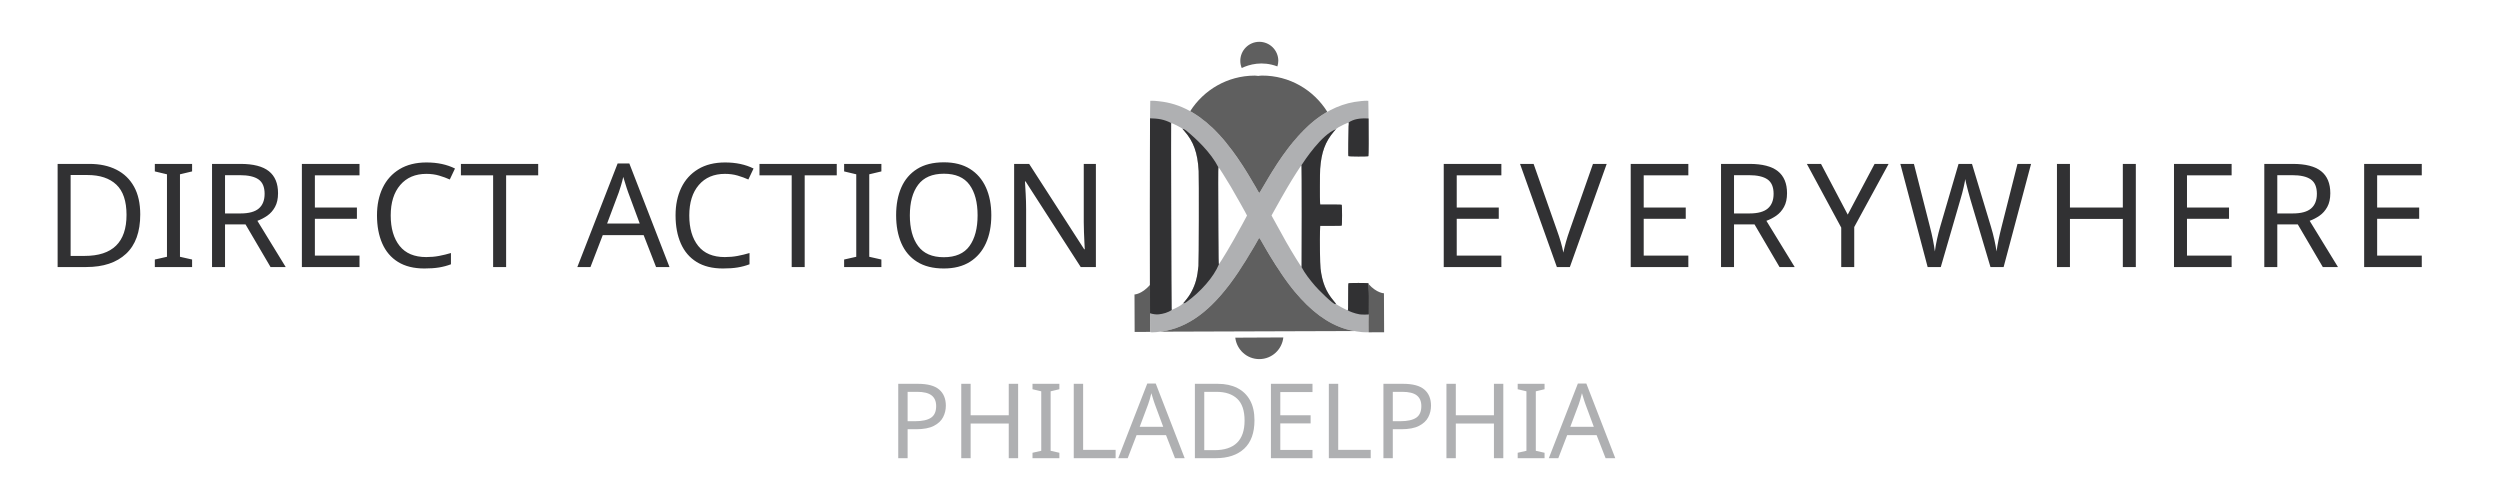
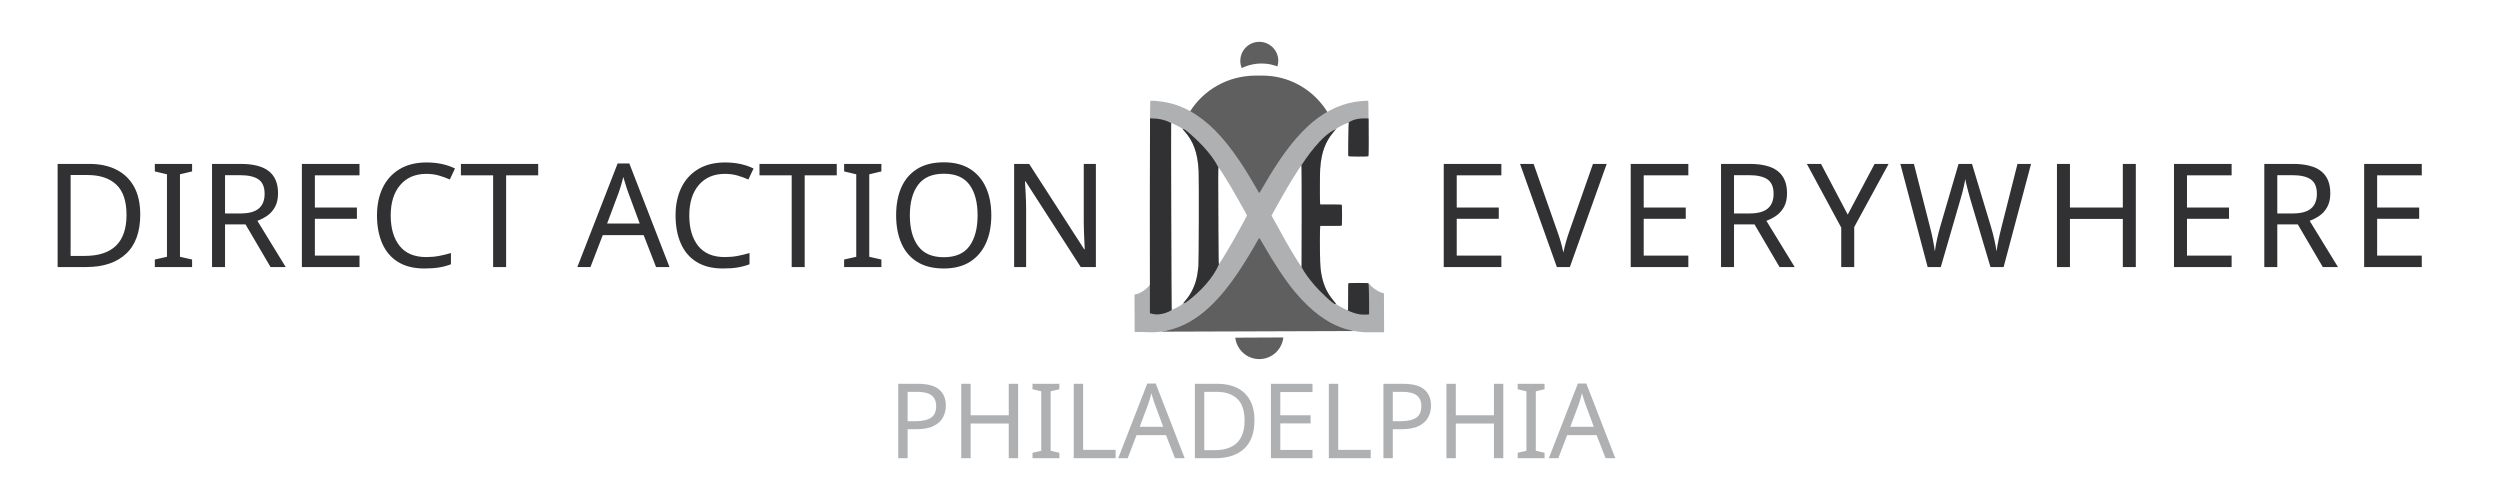
<svg xmlns="http://www.w3.org/2000/svg" version="1.1" width="9000" height="1800" id="svg2">
  <defs id="defs6" />
  <text x="3197.295" y="1649.466" id="text2998-5" xml:space="preserve" style="font-size:270.129px;font-style:normal;font-weight:normal;line-height:125%;letter-spacing:0px;word-spacing:0px;fill:#afb0b2;fill-opacity:1;stroke:none;font-family:Sans">
    <tspan x="3197.295" y="1649.466" id="tspan3000-7" style="font-size:374.977px;font-style:normal;font-variant:normal;font-weight:normal;font-stretch:normal;fill:#afb0b2;fill-opacity:1;font-family:Viga;-inkscape-font-specification:Viga">PHILADELPHIA</tspan>
  </text>
  <text x="157.002" y="961.328" id="text2998" xml:space="preserve" style="font-size:144.078px;font-style:normal;font-weight:normal;line-height:125%;letter-spacing:0px;word-spacing:0px;fill:#313133;fill-opacity:1;stroke:none;font-family:Sans">
    <tspan x="157.002" y="961.328" id="tspan3000" style="font-size:520px;font-style:normal;font-variant:normal;font-weight:normal;font-stretch:normal;fill:#313133;fill-opacity:1;font-family:Viga;-inkscape-font-specification:Viga">DIRECT ACTION</tspan>
  </text>
  <text x="5147.002" y="961.328" id="text2998-6" xml:space="preserve" style="font-size:144.078px;font-style:normal;font-weight:normal;line-height:125%;letter-spacing:0px;word-spacing:0px;fill:#313133;fill-opacity:1;stroke:none;font-family:Sans">
    <tspan x="5147.002" y="961.328" id="tspan3000-2" style="font-size:520px;font-style:normal;font-variant:normal;font-weight:normal;font-stretch:normal;letter-spacing:36px;fill:#313133;fill-opacity:1;font-family:Viga;-inkscape-font-specification:Viga">EVERYWHERE</tspan>
  </text>
-   <g transform="matrix(0.8194999,0,0,0.8194999,3918.875,107.0253)" id="g3001">
-     <path d="m 829.356,161.116 c 2.496,-7.932 4.149,-16.19 4.137,-24.958 -0.238,-46.117 -37.795,-83.303 -83.913,-83.065 -46.117,0.238 -83.303,37.795 -83.065,83.913 -0.013,11.052 2.347,21.618 6.275,31.247 32.466,-15.542 89.334,-32.173 156.566,-7.137 z" id="path8" style="fill:#5f5f5f;fill-opacity:1" />
-     <path d="m 750.447,1446.907 c 54.885,-0.251 99.269,-41.94 105.116,-95.161 l -211.119,1.017 c 6.385,53.123 51.18,94.413 106.003,94.144 z" id="path10" style="fill:#5f5f5f;fill-opacity:1" />
-     <g transform="matrix(1.172407,0,0,1.172407,163.7403,234.3832)" id="g3010-7">
-       <path d="M 91.309,932.75 C 90.259,931.127 89.725,171.69 90.732,112 L 91.5,66.5 98.309,66.203 c 9.039,-0.394 39.586,3.102 55.19,6.316 39.914,8.223 75.502,23.411 112.501,48.014 63.204,42.028 120.942,107.318 184.211,208.302 11.255,17.964 36.948,61.335 44.676,75.414 2.34,4.263 4.621,7.75 5.069,7.75 0.449,0 7.241,-11.137 15.094,-24.75 C 575.723,282.081 624.247,216.291 679.989,163.624 733.549,113.019 794.584,80.943 857,70.598 c 15.095,-2.502 37.921,-4.735 45,-4.403 L 908.5,66.5 909.113,103 c 1.178,70.175 0.996,169.491 -0.313,170.8 -1.905,1.905 -73.138,1.703 -74.727,-0.212 -0.878,-1.057 -1.031,-13.433 -0.611,-49.25 0.308,-26.311 0.798,-54.303 1.089,-62.206 l 0.528,-14.368 -2.789,0.668 c -3.645,0.873 -27.159,12.236 -35.974,17.384 -5.448,3.182 -8.882,6.365 -16.355,15.159 -32.884,38.698 -47.453,78.053 -51.907,140.212 -1.135,15.834 -1.45,115.95 -0.401,127.063 l 0.637,6.75 39.655,0 c 29.51,0 39.962,0.307 40.855,1.2 1.722,1.722 1.722,75.878 0,77.6 -0.893,0.893 -11.354,1.2 -40.892,1.2 l -39.692,0 -0.715,18.25 c -1.263,32.249 -0.002,125.227 1.916,141.25 6.252,52.237 20.517,87.601 48.739,120.822 4.589,5.402 9.012,10.898 9.828,12.214 2.417,3.894 38.697,23.464 43.499,23.464 1.335,0 1.516,-5.962 1.516,-49.8 0,-37.4 0.299,-50.099 1.2,-51 1.721,-1.721 72.879,-1.721 74.6,0 1.312,1.312 1.468,74.647 0.31,145.8 l -0.61,37.5 -8,0.31 c -16.598,0.644 -53.839,-5.311 -76.861,-12.289 C 756.442,901.153 694.459,855.59 632.348,780.905 596.992,738.392 555.649,676.099 512.09,599.709 c -9.147,-16.042 -11.545,-19.576 -12.655,-18.655 -0.753,0.625 -3.035,4.131 -5.071,7.791 -20.107,36.147 -50.285,85.588 -72.573,118.899 -86.545,129.344 -172.084,199.297 -268.628,219.681 -25.484,5.381 -59.9,8.343 -61.854,5.325 z m 94.82,-89.289 c 19.958,-9.967 24.435,-13.18 33.618,-24.122 12.539,-14.941 20.452,-26.409 27.143,-39.34 14.484,-27.99 21.091,-52.778 25.19,-94.5 1.451,-14.771 2.133,-329.988 0.77,-356 -3.539,-67.553 -19.159,-111.151 -53.675,-149.822 -3.121,-3.497 -6.125,-7.066 -6.675,-7.931 -2.491,-3.919 -41.044,-23.495 -42.853,-21.76 -0.817,0.784 1.056,696.193 1.882,698.752 0.497,1.539 2.146,0.942 14.601,-5.277 z M 659,498.5 c 0,-104.775 -0.338,-190.483 -0.75,-190.462 -0.997,0.051 -4.41,4.995 -18.263,26.462 -22.289,34.54 -46.08,75.056 -80.872,137.727 l -13.172,23.727 2.67,5.273 c 4.39,8.67 39.251,71.706 52.135,94.273 22.196,38.875 55.957,93.5 57.789,93.5 C 658.792,689 659,603.275 659,498.5 z m -300.239,165 c 12.485,-19.641 28.569,-46.688 45.49,-76.5 C 421.547,556.529 454,497.408 454,496.371 454,494.702 412.43,420.587 393.497,388.5 374.049,355.539 348.303,315.073 346.75,315.024 c -0.926,-0.029 -0.95,69.677 -0.084,236.775 0.537,103.485 0.91,128.047 1.93,127 0.696,-0.714 5.27,-7.599 10.164,-15.299 z" id="path3014-6" style="fill:#afb0b2;fill-opacity:1" />
-       <path d="m 833.81,148.09 c 3.034,-1.145 0.84,11.609 0.75,14.031 -0.29,7.903 -0.785,35.908 -1.094,62.219 -0.42,35.817 -0.284,48.193 0.594,49.25 1.589,1.915 72.845,2.124 74.75,0.219 1.132,-1.132 1.424,-75.564 0.719,-141.062 -34.002,-1.805 -55.503,1.936 -75.719,15.344 z M 90.56,132.027 c -0.613,108.426 -1.01,557.863 -0.384,730.234 11.067,3.646 24.629,5.481 33.666,4.172 16.053,-1.805 33.611,-6.26 49.125,-17.031 -0.917,0.157 -1.26,-0.105 -1.438,-0.656 -0.826,-2.558 -2.692,-697.966 -1.875,-698.75 0.098,-0.094 0.323,-0.119 0.625,-0.094 -27.431,-14.268 -49.753,-17.21 -79.719,-17.875 z m 122,39.438 c -0.1,0.002 -0.184,0.026 -0.281,0.031 0.075,0.088 0.17,0.174 0.219,0.25 0.55,0.865 3.566,4.44 6.688,7.938 34.516,38.67 50.117,82.26 53.656,149.812 1.363,26.012 0.701,341.229 -0.75,356 -4.098,41.722 -10.704,66.51 -25.188,94.5 -6.691,12.931 -14.617,24.403 -27.156,39.344 -1.443,1.72 -2.773,3.231 -4.062,4.625 0.993,1.625 3.986,2.012 11.938,-3.812 51.596,-37.766 101.302,-92.159 121.688,-142.312 -0.333,0.463 -0.599,0.846 -0.719,0.969 -1.02,1.047 -1.401,-23.515 -1.938,-127 -0.829,-159.783 -0.841,-230.482 -0.031,-236.344 -27.843,-54.887 -82.046,-106.083 -120.438,-137.469 -4.365,-2.63 -8.174,-6.591 -13.625,-6.531 z m 444.625,137.438 c 0.499,-0.553 0.852,-0.864 1.062,-0.875 0.412,-0.021 0.75,85.694 0.75,190.469 0,104.775 -0.214,190.5 -0.469,190.5 -0.135,0 -0.475,-0.375 -0.938,-0.938 13.551,26.202 32.547,49.633 51.625,71.938 6.249,8.086 71.251,73.81 76.312,67.969 0.1,-0.161 0.659,-0.902 1.344,-1.938 -1.752,-2.306 -5.154,-6.523 -8.719,-10.719 -28.221,-33.221 -42.498,-68.575 -48.75,-120.812 -1.918,-16.023 -3.169,-109.001 -1.906,-141.25 l 0.719,-18.25 39.688,0 c 29.538,0 40.013,-0.294 40.906,-1.188 1.722,-1.722 1.722,-75.872 0,-77.594 -0.893,-0.893 -11.365,-1.219 -40.875,-1.219 l -39.656,0 -0.625,-6.75 c -1.05,-11.113 -0.728,-111.229 0.406,-127.062 4.454,-62.159 19.022,-101.52 51.906,-140.219 2.972,-3.498 5.3,-6.081 7.375,-8.156 -53.911,20.23 -116.732,115.634 -130.156,136.094 z m 214.312,440 c -18.22,0 -36.452,0.452 -37.312,1.312 -0.901,0.901 -1.188,13.6 -1.188,51 0,43.838 -0.165,49.781 -1.5,49.781 -0.092,0 -0.23,-0.017 -0.344,-0.031 3.037,3.394 26.277,12.484 44.844,15.562 7.113,1.179 29.043,1.195 35.341,0.177 0.684,-60.527 -1.097,-115.36 -2.227,-116.489 -0.861,-0.86 -19.394,-1.312 -37.614,-1.312 z" id="path3014-9-3" style="fill:#313133;fill-opacity:1" />
+   <g id="g3037" transform="matrix(0.8194764,0,0,0.8194764,3918.892,107.059)">
+     <path style="fill:#5f5f5f;fill-opacity:1" d="m 829.356,161.116 c 2.496,-7.932 4.149,-16.19 4.137,-24.958 -0.238,-46.117 -37.795,-83.303 -83.913,-83.065 -46.117,0.238 -83.303,37.795 -83.065,83.913 -0.013,11.052 2.347,21.618 6.275,31.247 32.466,-15.542 89.334,-32.173 156.566,-7.137 z" id="path8-4" />
+     <path style="fill:#5f5f5f;fill-opacity:1" d="m 750.447,1446.907 c 54.885,-0.251 99.269,-41.94 105.116,-95.161 l -211.119,1.017 c 6.385,53.123 51.18,94.413 106.003,94.144 z" id="path10-4" />
+     <path style="fill:#5f5f5f;fill-opacity:1" id="path6-5" d="m 761.109,201.437 c -11.775,0.089 -22.262,-0.026 -32.156,0.125 -119.146,1.824 -223.002,62.823 -282.5,156.281 -7.045,14.613 -14.314,29.94 -14.314,29.94 0,0 87.02,69.225 122.989,115.438 54.633,70.192 156.186,231.05 196.928,312.359 0,0 119.968,-232.353 188.544,-307.302 40.853,-44.65 124.968,-108.362 124.968,-108.362 0,0 -6.131,-18.954 -16.865,-39.29 -59.798,-96.018 -166.049,-160.107 -287.593,-159.188 z" />
+     <path style="fill:#5f5f5f;fill-opacity:1" id="path6-4" d="m 604.838,1050.515 c -85.889,109.25 -166.725,259.34 -289.635,275.922 142.751,-0.601 595.84,-1.672 852.188,-2.812 -54.463,-14.21 -143.758,-123.243 -228.727,-214.237 C 844.735,1008.8 751.904,803.39 751.904,803.39 c 0,0 -97.04,183.493 -147.066,247.125 z" />
+     <g transform="matrix(1.172407,0,0,1.172407,163.7403,234.3832)" id="g3010">
+       <path id="path3014-6-5" transform="matrix(0.8529459,0,0,0.8529459,-139.6616,-199.9162)" d="m 1219.5,311.938 c -9.843,-0.023 -34.409,2.469 -51,5.219 -73.177,12.129 -144.737,49.733 -207.531,109.062 -65.352,61.747 -122.242,138.886 -193.375,262.188 -9.207,15.959 -17.162,29 -17.688,29 -0.526,0 -3.226,-4.065 -5.969,-9.062 -9.06,-16.507 -39.18,-67.377 -52.375,-88.438 C 617.386,501.511 549.695,424.962 475.594,375.688 432.215,346.843 390.515,329.047 343.719,319.406 325.425,315.637 289.598,311.538 279,312 l -8,0.344 -0.875,53.344 c -0.819,48.543 -0.768,487.673 -0.25,755.344 -37.056,41.739 -68.156,41.906 -68.156,41.906 l 0.625,164.719 c 54.464,-0.983 86.857,6.611 140.969,-5.937 113.188,-23.898 213.472,-105.919 314.938,-257.563 26.131,-39.054 61.52,-97.027 85.094,-139.406 2.387,-4.291 5.054,-8.392 5.938,-9.125 1.301,-1.08 4.119,3.067 14.844,21.875 51.069,89.561 99.549,162.595 141,212.438 72.819,87.561 145.468,140.964 224.25,164.844 26.991,8.182 70.654,14.768 90.125,14.406 21.514,-0.4 21.644,-0.01 78.781,-0.281 l -0.719,-171.219 c 0,0 -30.735,-2.832 -67.906,-43.515 -0.129,-1.831 -0.28,-0.078 -0.437,-0.235 -2.018,-2.018 -85.451,-2.018 -87.469,0 -1.057,1.057 -1.406,15.933 -1.406,59.781 0,51.397 -0.216,58.375 -1.781,58.375 -5.629,0 -48.135,-22.935 -50.969,-27.5 -0.958,-1.543 -6.151,-7.979 -11.531,-14.313 -33.087,-38.949 -49.826,-80.413 -57.156,-141.656 -2.248,-18.786 -3.731,-127.785 -2.25,-165.594 l 0.844,-21.406 46.531,0 c 34.63,0 46.891,-0.359 47.938,-1.406 2.019,-2.019 2.019,-88.95 0,-90.969 -1.047,-1.047 -13.278,-1.406 -47.875,-1.406 l -46.5,0 -0.75,-7.938 c -1.231,-13.029 -0.861,-130.405 0.469,-148.969 5.222,-72.875 22.29,-119.005 60.844,-164.375 8.761,-10.31 12.801,-14.051 19.188,-17.781 10.335,-6.036 37.913,-19.351 42.187,-20.375 l 3.25,-0.781 -0.594,16.844 c -0.34,9.265 -0.92,42.091 -1.281,72.938 -0.492,41.992 -0.31,56.479 0.719,57.719 1.863,2.245 85.361,2.483 87.594,0.25 1.535,-1.535 1.756,-117.945 0.375,-200.219 L 1228.875,312.344 1221.25,312 c -0.519,-0.024 -1.094,-0.061 -1.75,-0.062 z M 362.969,410.125 c 4.582,-0.499 47.077,21.174 49.906,25.625 0.645,1.014 4.153,5.181 7.812,9.281 40.467,45.337 58.788,96.457 62.938,175.656 1.598,30.496 0.795,400.058 -0.906,417.375 -4.805,48.915 -12.55,77.996 -29.531,110.812 -7.845,15.16 -17.111,28.577 -31.812,46.094 -10.766,12.829 -16.007,16.595 -39.406,28.281 -14.602,7.292 -16.543,7.992 -17.125,6.188 -0.968,-2.999 -3.176,-818.3 -2.219,-819.219 0.066,-0.064 0.196,-0.078 0.344,-0.094 z m 572.5,185.406 c 0.484,-0.025 0.875,100.474 0.875,223.312 0,122.839 -0.233,223.312 -0.531,223.312 -2.147,0 -41.728,-64.017 -67.75,-109.594 -15.106,-26.457 -55.978,-100.367 -61.125,-110.531 l -3.125,-6.188 15.438,-27.812 c 40.79,-73.476 68.681,-120.974 94.812,-161.469 16.241,-25.168 20.237,-30.972 21.406,-31.031 z m -365.188,8.188 c 1.821,0.058 32.011,47.512 54.812,86.156 C 647.29,727.494 696,814.388 696,816.344 c 0,1.217 -38.035,70.526 -58.312,106.25 -19.839,34.951 -38.706,66.661 -53.344,89.687 -5.739,9.028 -11.09,17.1 -11.906,17.938 -1.196,1.228 -1.621,-27.58 -2.25,-148.906 -1.016,-195.907 -0.991,-277.628 0.094,-277.594 z" style="fill:#afb0b2;fill-opacity:1" />
+       <path id="path3014-9" d="m 833.81,148.09 c 3.034,-1.145 0.84,11.609 0.75,14.031 -0.29,7.903 -0.785,35.908 -1.094,62.219 -0.42,35.817 -0.284,48.193 0.594,49.25 1.589,1.915 72.845,2.124 74.75,0.219 1.132,-1.132 1.424,-75.564 0.719,-141.062 -34.002,-1.805 -55.503,1.936 -75.719,15.344 z M 90.56,132.027 c -0.613,108.426 -1.01,557.863 -0.384,730.234 11.067,3.646 24.629,5.481 33.666,4.172 16.053,-1.805 33.611,-6.26 49.125,-17.031 -0.917,0.157 -1.26,-0.105 -1.438,-0.656 -0.826,-2.558 -2.692,-697.966 -1.875,-698.75 0.098,-0.094 0.323,-0.119 0.625,-0.094 -27.431,-14.268 -49.753,-17.21 -79.719,-17.875 z m 122,39.438 c -0.1,0.002 -0.184,0.026 -0.281,0.031 0.075,0.088 0.17,0.174 0.219,0.25 0.55,0.865 3.566,4.44 6.688,7.938 34.516,38.67 50.117,82.26 53.656,149.812 1.363,26.012 0.701,341.229 -0.75,356 -4.098,41.722 -10.704,66.51 -25.188,94.5 -6.691,12.931 -14.617,24.403 -27.156,39.344 -1.443,1.72 -2.773,3.231 -4.062,4.625 0.993,1.625 3.986,2.012 11.938,-3.812 51.596,-37.766 101.302,-92.159 121.688,-142.312 -0.333,0.463 -0.599,0.846 -0.719,0.969 -1.02,1.047 -1.401,-23.515 -1.938,-127 -0.829,-159.783 -0.841,-230.482 -0.031,-236.344 -27.843,-54.887 -82.046,-106.083 -120.438,-137.469 -4.365,-2.63 -8.174,-6.591 -13.625,-6.531 z m 444.625,137.438 c 0.499,-0.553 0.852,-0.864 1.062,-0.875 0.412,-0.021 0.75,85.694 0.75,190.469 0,104.775 -0.214,190.5 -0.469,190.5 -0.135,0 -0.475,-0.375 -0.938,-0.938 13.551,26.202 32.547,49.633 51.625,71.938 6.249,8.086 71.251,73.81 76.312,67.969 0.1,-0.161 0.659,-0.902 1.344,-1.938 -1.752,-2.306 -5.154,-6.523 -8.719,-10.719 -28.221,-33.221 -42.498,-68.575 -48.75,-120.812 -1.918,-16.023 -3.169,-109.001 -1.906,-141.25 l 0.719,-18.25 39.688,0 c 29.538,0 40.013,-0.294 40.906,-1.188 1.722,-1.722 1.722,-75.872 0,-77.594 -0.893,-0.893 -11.365,-1.219 -40.875,-1.219 l -39.656,0 -0.625,-6.75 c -1.05,-11.113 -0.728,-111.229 0.406,-127.062 4.454,-62.159 19.022,-101.52 51.906,-140.219 2.972,-3.498 5.3,-6.081 7.375,-8.156 -53.911,20.23 -116.732,115.634 -130.156,136.094 z m 214.312,440 c -18.22,0 -36.452,0.452 -37.312,1.312 -0.901,0.901 -1.188,13.6 -1.188,51 0,43.838 -0.165,49.781 -1.5,49.781 -0.092,0 -0.23,-0.017 -0.344,-0.031 3.037,3.394 26.277,12.484 44.844,15.562 7.113,1.179 29.043,1.195 35.341,0.177 0.684,-60.527 -1.097,-115.36 -2.227,-116.489 -0.861,-0.86 -19.394,-1.312 -37.614,-1.312 z" style="fill:#313133;fill-opacity:1" />
    </g>
-     <path d="m 761.109,201.437 c -5.526,-0.007 -10.589,1.05 -16.062,1.531 -5.394,-0.438 -10.61,-1.48 -16.094,-1.406 -119.159,0.568 -223.002,62.823 -282.5,156.281 1.625,0.908 3.25,1.843 4.875,2.781 0.801,0.462 1.605,0.906 2.406,1.375 0.545,0.319 1.08,0.646 1.625,0.969 0.294,0.174 0.581,0.357 0.875,0.531 1.053,0.626 2.103,1.267 3.156,1.906 1.164,0.705 2.335,1.404 3.5,2.125 0.187,0.116 0.376,0.228 0.562,0.344 0.76,0.472 1.52,0.959 2.281,1.438 0.585,0.368 1.165,0.722 1.75,1.094 2.704,1.718 5.411,3.477 8.125,5.281 4.631,3.08 9.228,6.266 13.812,9.562 18.338,13.185 36.318,28.127 54.156,45.062 0.006,0.005 0.026,-0.005 0.031,0 4.46,4.234 8.9,8.608 13.344,13.094 6.666,6.729 13.319,13.746 19.969,21.062 4.433,4.878 8.848,9.883 13.281,15.031 2.217,2.574 4.438,5.17 6.656,7.812 0.005,0.006 -0.005,0.025 0,0.031 2.213,2.637 4.442,5.294 6.656,8 8.885,10.855 17.77,22.273 26.719,34.281 2.236,3 4.477,6.019 6.719,9.094 4.489,6.155 8.983,12.448 13.5,18.906 2.256,3.225 4.517,6.479 6.781,9.781 2.269,3.309 4.534,6.644 6.812,10.031 4.547,6.76 9.099,13.674 13.688,20.75 4.589,7.076 9.208,14.319 13.844,21.719 1.649,2.633 3.552,5.717 5.656,9.156 4.212,6.881 9.169,15.112 14.312,23.719 6.757,11.311 13.701,23.104 19.688,33.375 0.836,1.434 1.772,2.981 2.562,4.344 0.004,0.01 -0.004,0.024 0,0.031 4.298,7.406 7.894,13.691 10.156,17.812 0.686,1.249 1.355,2.414 2,3.5 0.004,0.01 -0.004,0.024 0,0.031 1.927,3.245 3.544,5.531 3.938,5.531 0.526,0 8.48,-13.041 17.688,-29 8.887,-15.404 17.576,-30.102 26.063,-44.125 0.005,-0.01 -0.005,-0.024 0,-0.031 0.801,-1.323 1.609,-2.595 2.406,-3.906 3.427,-5.635 6.815,-11.202 10.188,-16.625 6.238,-10.03 12.419,-19.716 18.5,-29.062 0.005,-0.01 -0.005,-0.024 0,-0.031 2.024,-3.11 4.053,-6.18 6.062,-9.219 0.005,-0.01 -0.005,-0.024 0,-0.031 0.804,-1.216 1.604,-2.389 2.406,-3.594 3.211,-4.823 6.414,-9.603 9.594,-14.25 1.981,-2.894 3.967,-5.766 5.938,-8.594 0.008,-0.012 0.023,-0.019 0.031,-0.031 1.978,-2.84 3.937,-5.631 5.906,-8.406 5.908,-8.325 11.774,-16.35 17.625,-24.125 3.901,-5.183 7.798,-10.261 11.688,-15.219 3.889,-4.958 7.768,-9.815 11.656,-14.562 7.777,-9.495 15.564,-18.569 23.406,-27.313 3.921,-4.372 7.859,-8.668 11.812,-12.875 3.944,-4.196 7.919,-8.329 11.906,-12.375 0.01,-0.011 0.021,-0.021 0.031,-0.031 5.997,-6.085 12.029,-11.992 18.156,-17.781 1.967,-1.858 3.954,-3.684 5.938,-5.5 1.514,-1.386 3.007,-2.764 4.531,-4.125 0.265,-0.237 0.547,-0.452 0.812,-0.688 1.165,-1.036 2.33,-2.073 3.5,-3.094 0.456,-0.398 0.918,-0.792 1.375,-1.188 1.298,-1.124 2.602,-2.238 3.906,-3.344 0.892,-0.756 1.792,-1.502 2.688,-2.25 0.739,-0.617 1.478,-1.232 2.219,-1.844 1.011,-0.834 2.017,-1.677 3.031,-2.5 1.03,-0.836 2.06,-1.675 3.094,-2.5 1.425,-1.137 2.849,-2.259 4.281,-3.375 0.356,-0.278 0.706,-0.567 1.062,-0.844 1.983,-1.535 3.973,-3.037 5.969,-4.531 0.137,-0.103 0.269,-0.21 0.406,-0.312 0.973,-0.727 1.962,-1.439 2.938,-2.156 0.866,-0.636 1.726,-1.278 2.594,-1.906 0.096,-0.07 0.185,-0.149 0.281,-0.219 1.143,-0.826 2.291,-1.625 3.438,-2.438 0.813,-0.576 1.622,-1.149 2.438,-1.719 0.842,-0.588 1.687,-1.169 2.531,-1.75 0.908,-0.625 1.809,-1.258 2.719,-1.875 1.543,-1.046 3.106,-2.072 4.656,-3.094 0.395,-0.261 0.792,-0.522 1.188,-0.781 1.352,-0.885 2.705,-1.758 4.062,-2.625 0.855,-0.546 1.706,-1.087 2.563,-1.625 0.949,-0.596 1.893,-1.194 2.844,-1.781 1.163,-0.718 2.334,-1.42 3.5,-2.125 0.842,-0.509 1.687,-1.029 2.531,-1.531 1.495,-0.889 2.999,-1.758 4.5,-2.625 0.549,-0.317 1.106,-0.623 1.656,-0.938 0.17,-0.097 0.33,-0.215 0.5,-0.312 -59.798,-96.018 -166.046,-159.768 -287.593,-159.188 z m -11.562,714.031 c -0.095,0.024 -0.169,0.089 -0.25,0.156 -0.221,0.183 -0.554,0.57 -0.969,1.125 -0.829,1.109 -1.983,2.876 -3.188,4.875 -0.6,1 -1.216,2.052 -1.812,3.125 -2.947,5.297 -6.069,10.845 -9.344,16.562 -3.275,5.717 -6.699,11.592 -10.219,17.594 -21.121,36.012 -45.902,75.96 -65.5,105.25 -101.466,151.644 -201.781,233.664 -314.969,257.562 -8.869,1.873 -18.648,3.455 -28.094,4.719 142.751,-0.601 595.84,-1.672 852.188,-2.812 -13.597,-2.478 -27.139,-5.552 -38,-8.844 -78.782,-23.88 -151.462,-77.283 -224.281,-164.844 -5.176,-6.224 -10.488,-12.815 -15.875,-19.75 0,-0.01 0,-0.025 0,-0.031 -2.691,-3.465 -5.416,-7.019 -8.156,-10.656 -0.005,-0.01 0.005,-0.025 0,-0.031 -2.741,-3.637 -5.525,-7.349 -8.312,-11.156 -0.005,-0.01 0.005,-0.024 0,-0.031 -2.788,-3.807 -5.605,-7.683 -8.438,-11.656 -0.005,-0.01 0.005,-0.024 0,-0.031 -2.833,-3.974 -5.718,-8.02 -8.594,-12.156 -0.005,-0.01 0.005,-0.024 0,-0.031 -2.881,-4.144 -5.766,-8.353 -8.688,-12.656 -8.766,-12.911 -17.718,-26.52 -26.812,-40.812 -0.005,-0.01 0.005,-0.024 0,-0.031 -6.058,-9.522 -12.193,-19.335 -18.375,-29.438 -3.089,-5.048 -6.196,-10.187 -9.312,-15.375 -0.005,-0.01 0.005,-0.024 0,-0.031 -3.117,-5.188 -6.264,-10.425 -9.406,-15.75 -0.005,-0.01 0.005,-0.024 0,-0.031 -6.29,-10.658 -12.652,-21.594 -19.031,-32.781 -2.514,-4.408 -4.587,-8.017 -6.312,-10.938 -0.131,-0.221 -0.217,-0.38 -0.344,-0.594 -0.746,-1.256 -1.383,-2.281 -2,-3.281 -0.154,-0.251 -0.259,-0.42 -0.406,-0.656 -0.554,-0.889 -1.014,-1.594 -1.469,-2.281 -0.406,-0.617 -0.725,-1.092 -1.062,-1.562 -0.134,-0.185 -0.251,-0.399 -0.375,-0.562 -0.063,-0.084 -0.127,-0.14 -0.188,-0.219 -0.303,-0.395 -0.566,-0.734 -0.812,-1 -0.046,-0.05 -0.081,-0.079 -0.125,-0.125 -0.128,-0.133 -0.261,-0.245 -0.375,-0.344 -0.037,-0.032 -0.058,-0.065 -0.094,-0.094 -0.126,-0.103 -0.234,-0.156 -0.344,-0.219 -0.014,-0.01 -0.017,-0.024 -0.031,-0.031 -0.11,-0.06 -0.217,-0.104 -0.312,-0.125 -0.111,-0.023 -0.218,-0.024 -0.312,0 z m 480.094,201.688 c 0.141,2.009 0.269,4.961 0.375,8.75 0.174,6.21 0.296,14.787 0.375,24.906 0.036,4.482 0.046,9.21 0.062,14.312 0,1.266 0.028,2.262 0.031,3.562 0.01,3.439 7e-4,6.617 0,10.281 -8e-4,7.677 -0.024,15.673 -0.062,24.156 -0.038,8.438 -0.081,17.073 -0.156,26.062 -3e-4,0.054 6e-4,0.103 0,0.156 -0.067,7.995 -0.153,16.035 -0.25,24.281 -0.013,1.076 -0.018,2.109 -0.031,3.188 -0.114,9.305 -0.254,18.698 -0.406,28.062 l -0.031,44.375 c 31.549,-0.15 35.353,-0.186 68.719,-0.344 l -0.719,-171.219 c 0,0 -30.735,0.152 -67.906,-40.531 z m -959.75,3.875 c -37.056,41.739 -68.156,41.906 -68.156,41.906 l 0.625,164.719 c 0,0 56.117,-0.284 68.031,-0.344 -0.144,-25.512 -0.265,-83.148 -0.375,-140.688 -0.048,-19.118 -0.083,-43.853 -0.125,-65.594 z" id="path6" style="fill:#5f5f5f;fill-opacity:1" />
  </g>
</svg>
